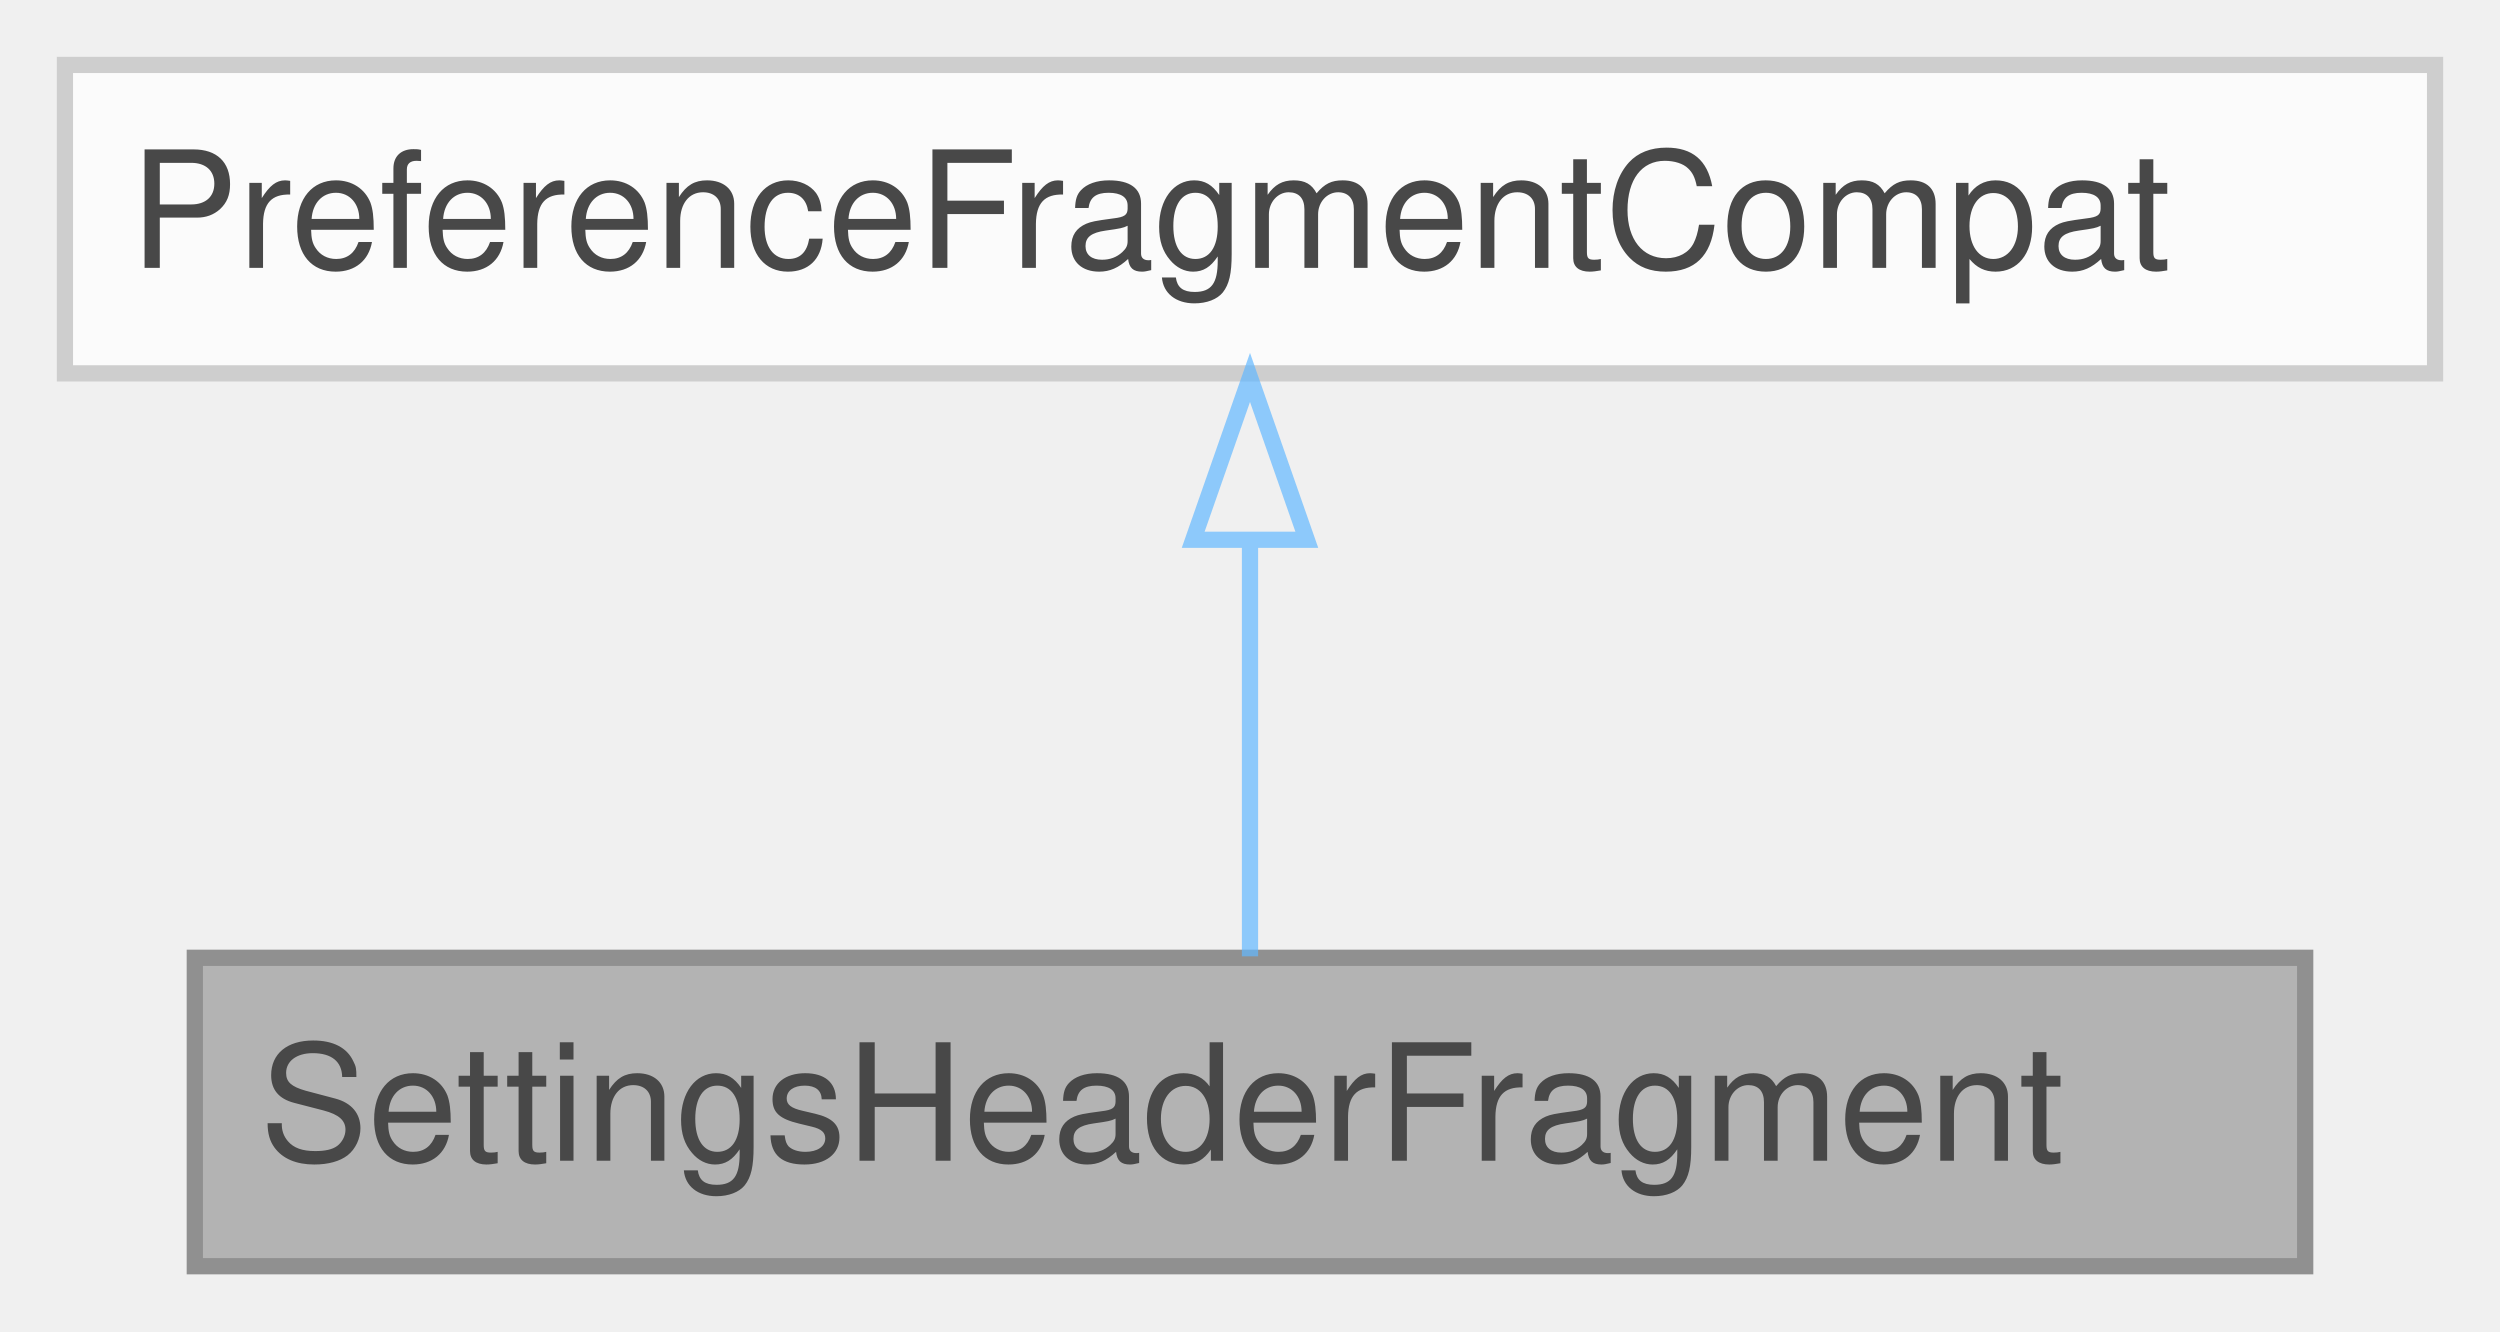
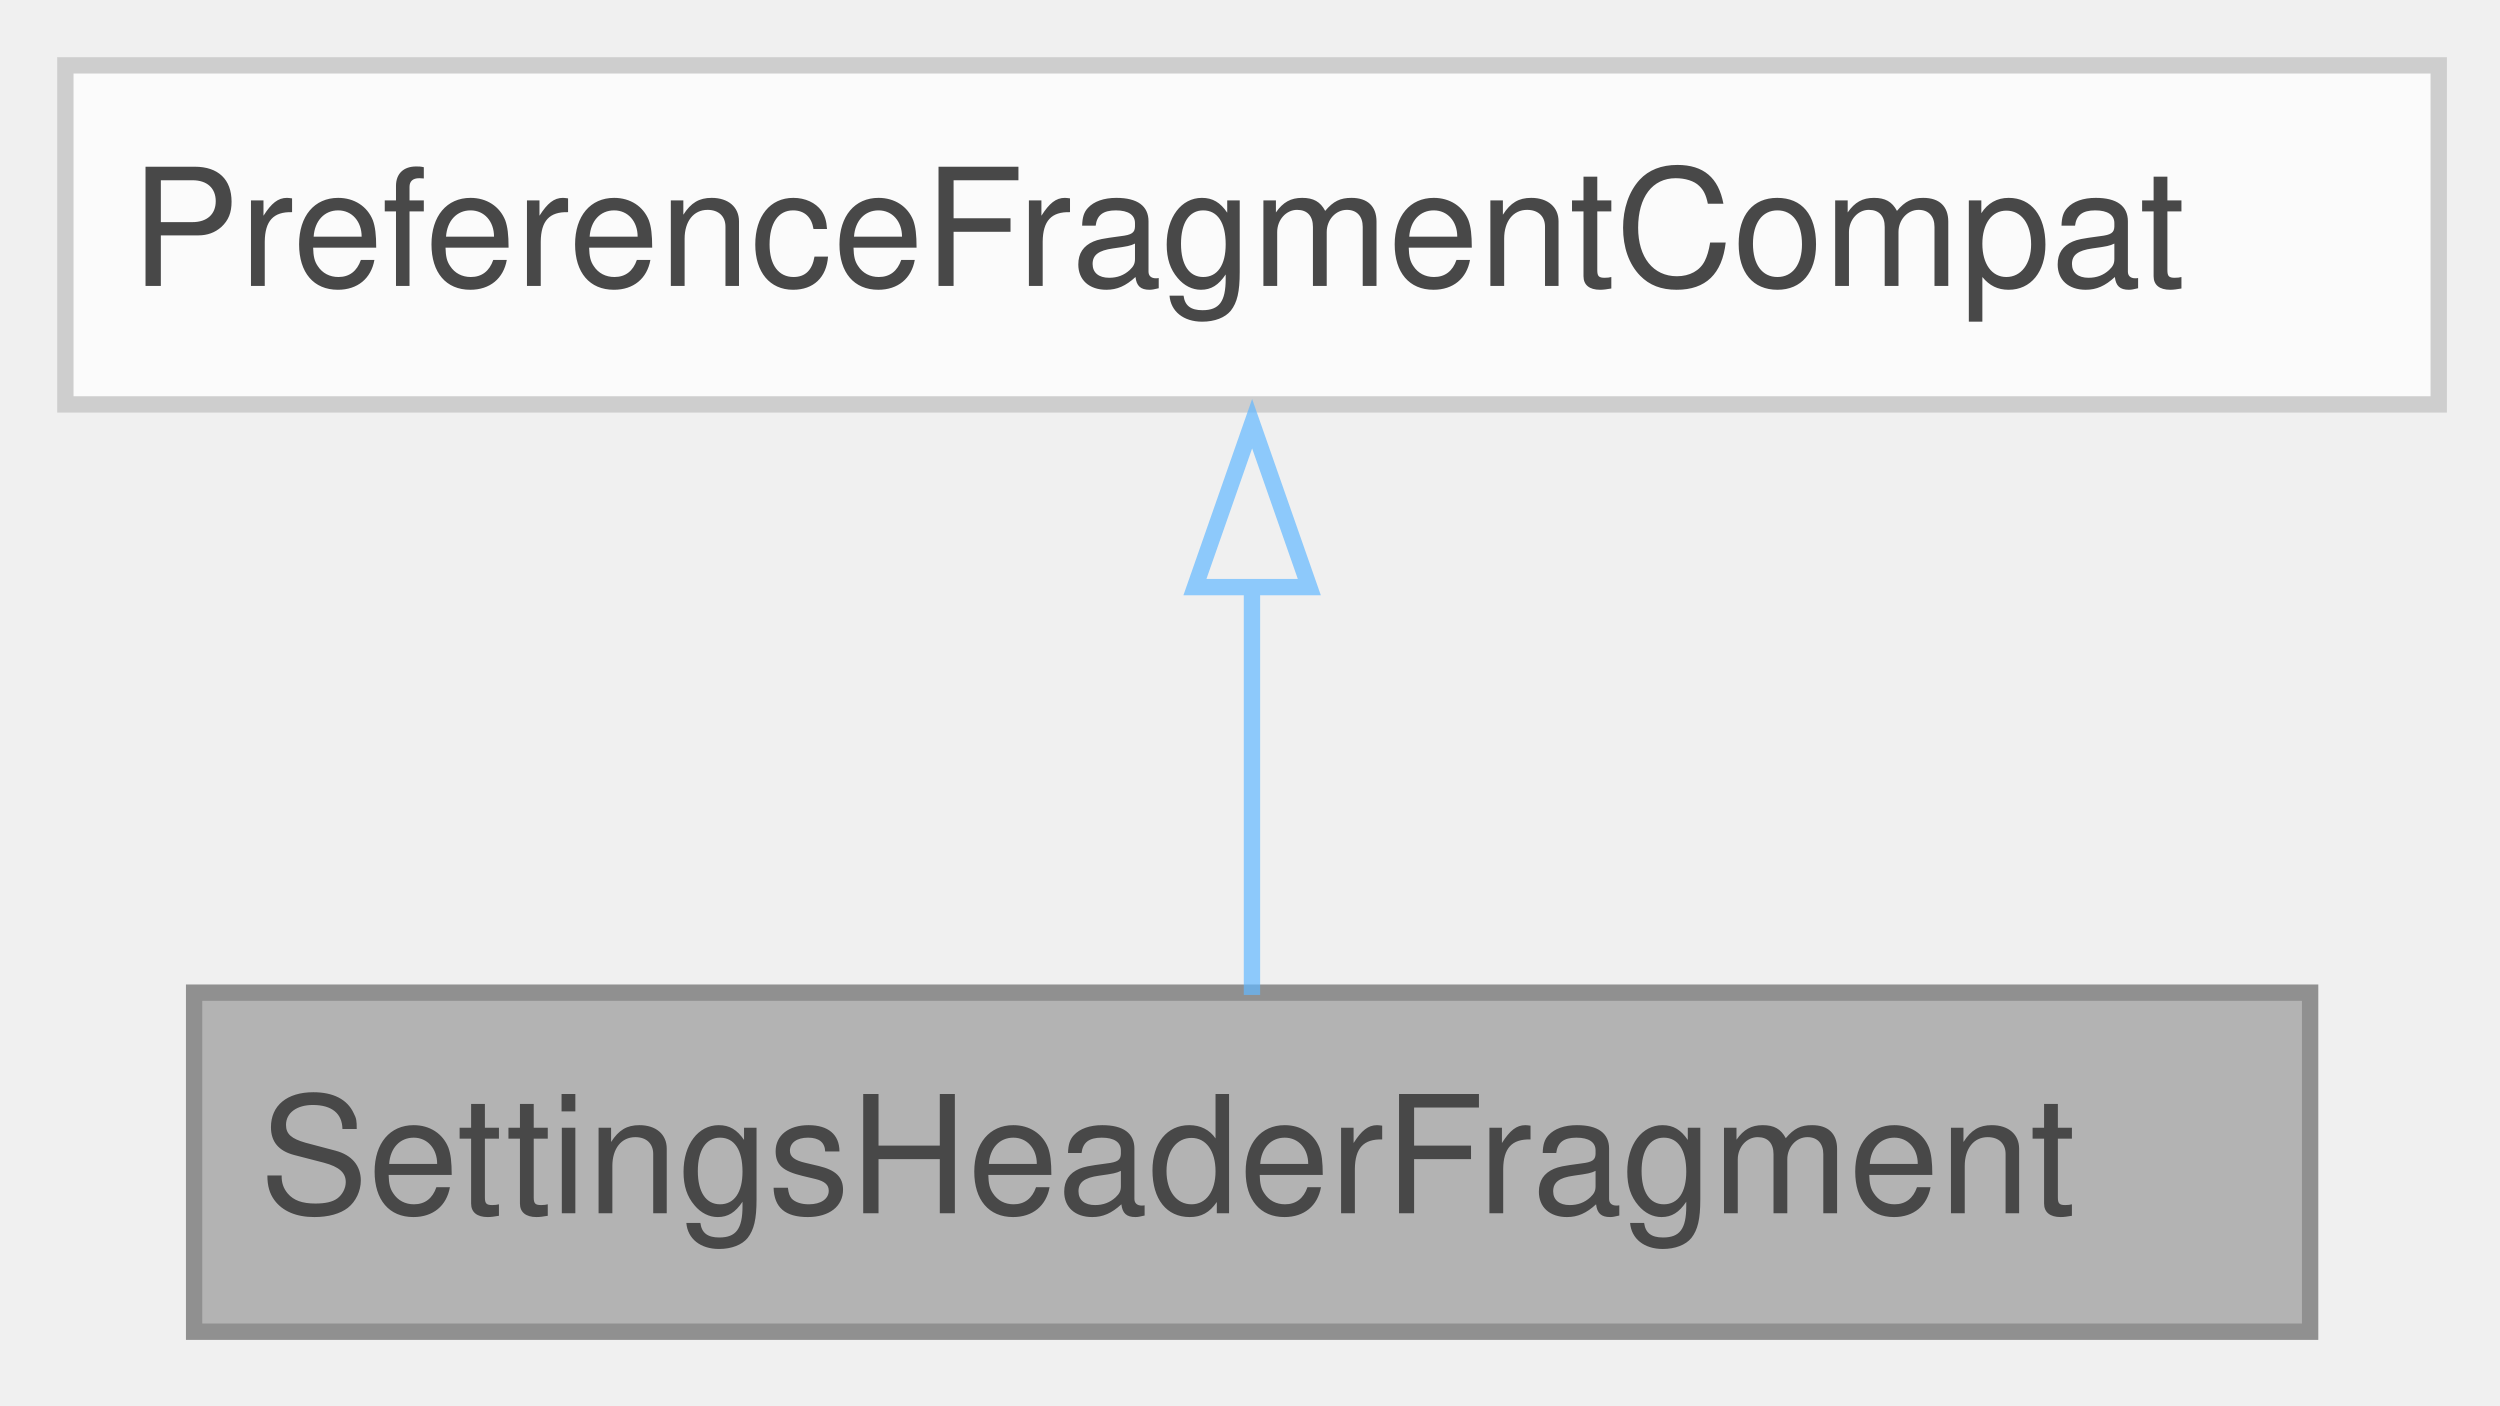
- <svg xmlns="http://www.w3.org/2000/svg" xmlns:xlink="http://www.w3.org/1999/xlink" width="154pt" height="82pt" viewBox="0.00 0.00 154.00 82.00">
+ <svg xmlns="http://www.w3.org/2000/svg" xmlns:xlink="http://www.w3.org/1999/xlink" width="153pt" height="86pt" viewBox="0.00 0.00 153.00 86.00">
  <svg id="main" version="1.1" xml:space="preserve">
    <style type="text/css">
.node, .edge {opacity: 0.7;}
.node.selected, .edge.selected {opacity: 1;}
.edge:hover path { stroke: red; }
.edge:hover polygon { stroke: red; fill: red; }
</style>
    <svg id="graph" class="graph">
-       <g id="graph0" class="graph" transform="scale(1 1) rotate(0) translate(4 78)">
+       <g id="graph0" class="graph" transform="scale(1 1) rotate(0) translate(4 81.5)">
        <g id="Node000001" class="node">
          <g id="a_Node000001">
            <a xlink:title="A PreferenceFragmentCompat class encapsulating the main preference screen, i.e., the Preferences defi...">
-               <polygon fill="#999999" stroke="transparent" points="138,-19 8,-19 8,0 138,0 138,-19" />
-               <text text-anchor="start" x="12" y="-6.5" font-family="Helvetica,sans-Serif" font-size="10.00">SettingsHeaderFragment</text>
-               <polygon fill="none" stroke="#666666" points="8,0 8,-19 138,-19 138,0 8,0" />
+               <polygon fill="#999999" stroke="none" points="137.38,-20.75 7.88,-20.75 7.88,0 137.38,0 137.38,-20.75" />
+               <text xml:space="preserve" text-anchor="start" x="11.88" y="-7.25" font-family="Helvetica,sans-Serif" font-size="10.00">SettingsHeaderFragment</text>
+               <polygon fill="none" stroke="#666666" points="7.88,0 7.88,-20.75 137.38,-20.75 137.38,0 7.88,0" />
            </a>
          </g>
        </g>
        <g id="Node000002" class="node">
          <g id="a_Node000002">
            <a xlink:title=" ">
-               <polygon fill="white" stroke="transparent" points="146,-74 0,-74 0,-55 146,-55 146,-74" />
-               <text text-anchor="start" x="4" y="-61.5" font-family="Helvetica,sans-Serif" font-size="10.00">PreferenceFragmentCompat</text>
-               <polygon fill="none" stroke="#bfbfbf" points="0,-55 0,-74 146,-74 146,-55 0,-55" />
+               <polygon fill="white" stroke="none" points="145.25,-77.5 0,-77.5 0,-56.75 145.25,-56.75 145.25,-77.5" />
+               <text xml:space="preserve" text-anchor="start" x="4" y="-64" font-family="Helvetica,sans-Serif" font-size="10.00">PreferenceFragmentCompat</text>
+               <polygon fill="none" stroke="#bfbfbf" points="0,-56.75 0,-77.5 145.25,-77.5 145.25,-56.75 0,-56.75" />
            </a>
          </g>
        </g>
        <g id="edge1_Node000001_Node000002" class="edge">
          <g id="a_edge1_Node000001_Node000002">
            <a xlink:title=" ">
-               <path fill="none" stroke="#63b8ff" d="M73,-44.66C73,-35.93 73,-25.99 73,-19.09" />
-               <polygon fill="none" stroke="#63b8ff" points="69.5,-44.75 73,-54.75 76.5,-44.75 69.5,-44.75" />
+               <path fill="none" stroke="#63b8ff" d="M72.62,-45.61C72.62,-37.01 72.62,-27.44 72.62,-20.61" />
+               <polygon fill="none" stroke="#63b8ff" points="69.13,-45.57 72.63,-55.57 76.13,-45.57 69.13,-45.57" />
            </a>
          </g>
        </g>
      </g>
    </svg>
  </svg>
  <style type="text/css">

[data-mouse-over-selected='false'] { opacity: 0.7; }
[data-mouse-over-selected='true']  { opacity: 1.0; }

</style>
</svg>
